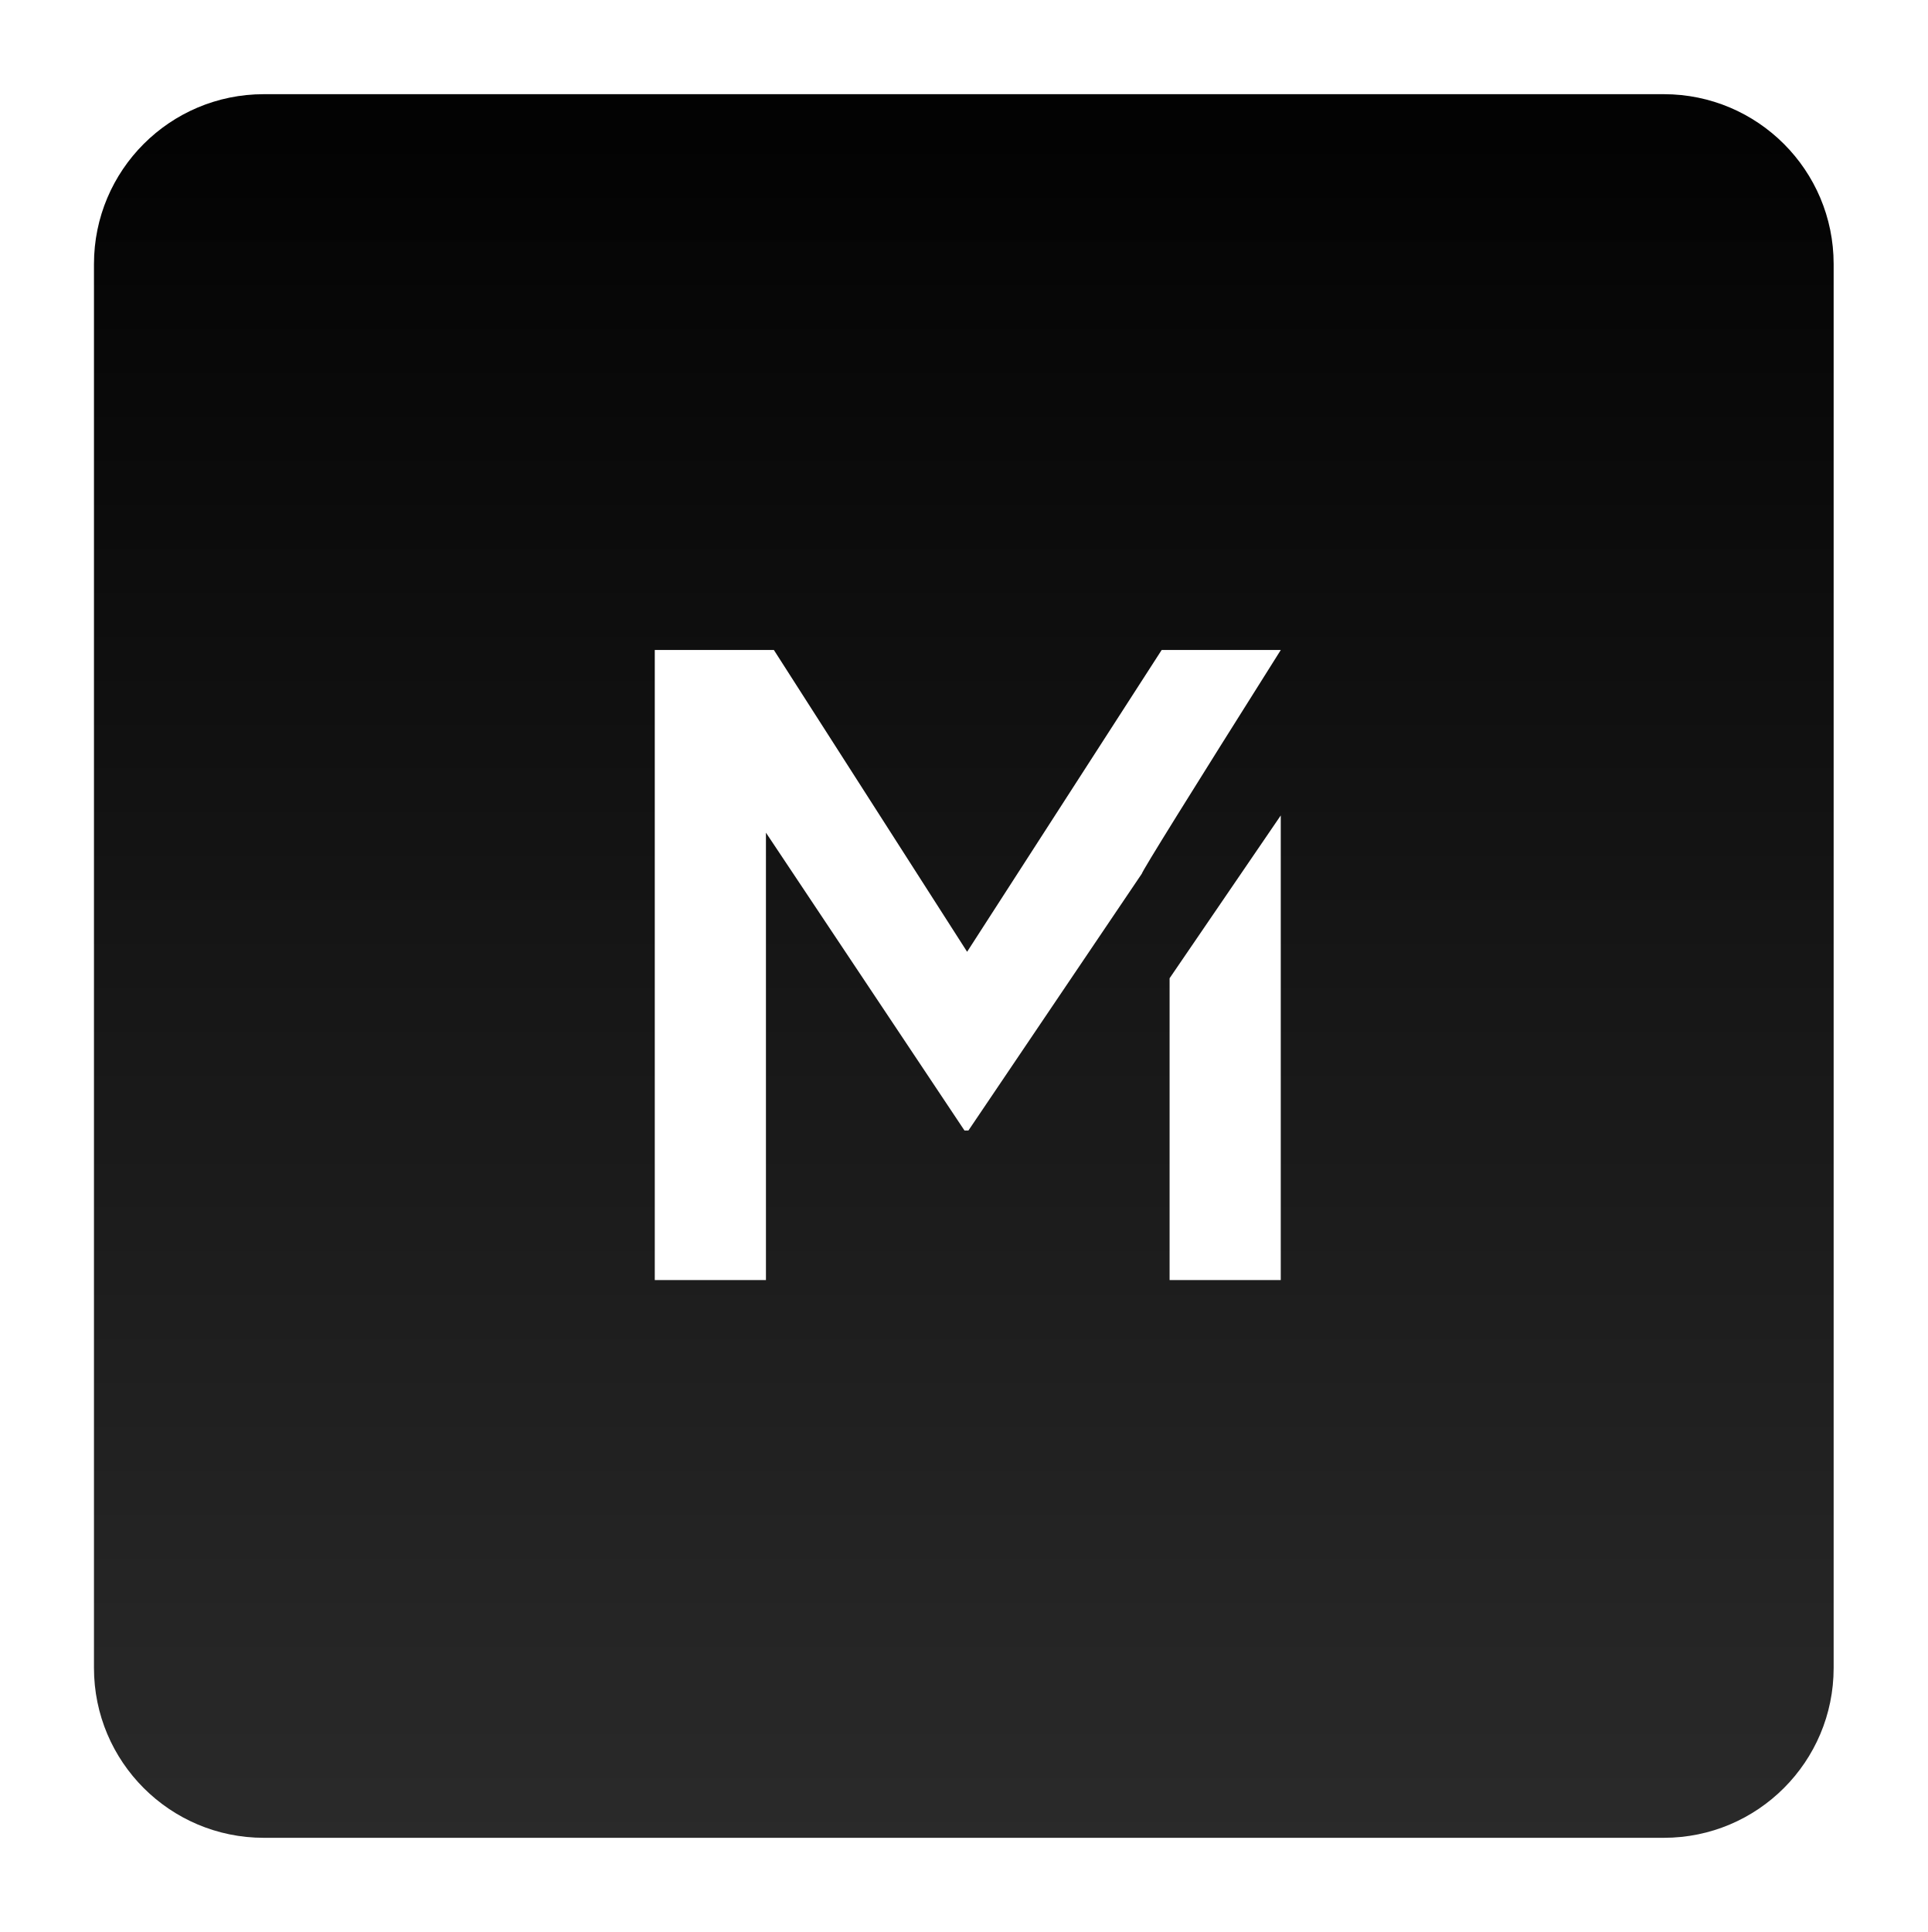
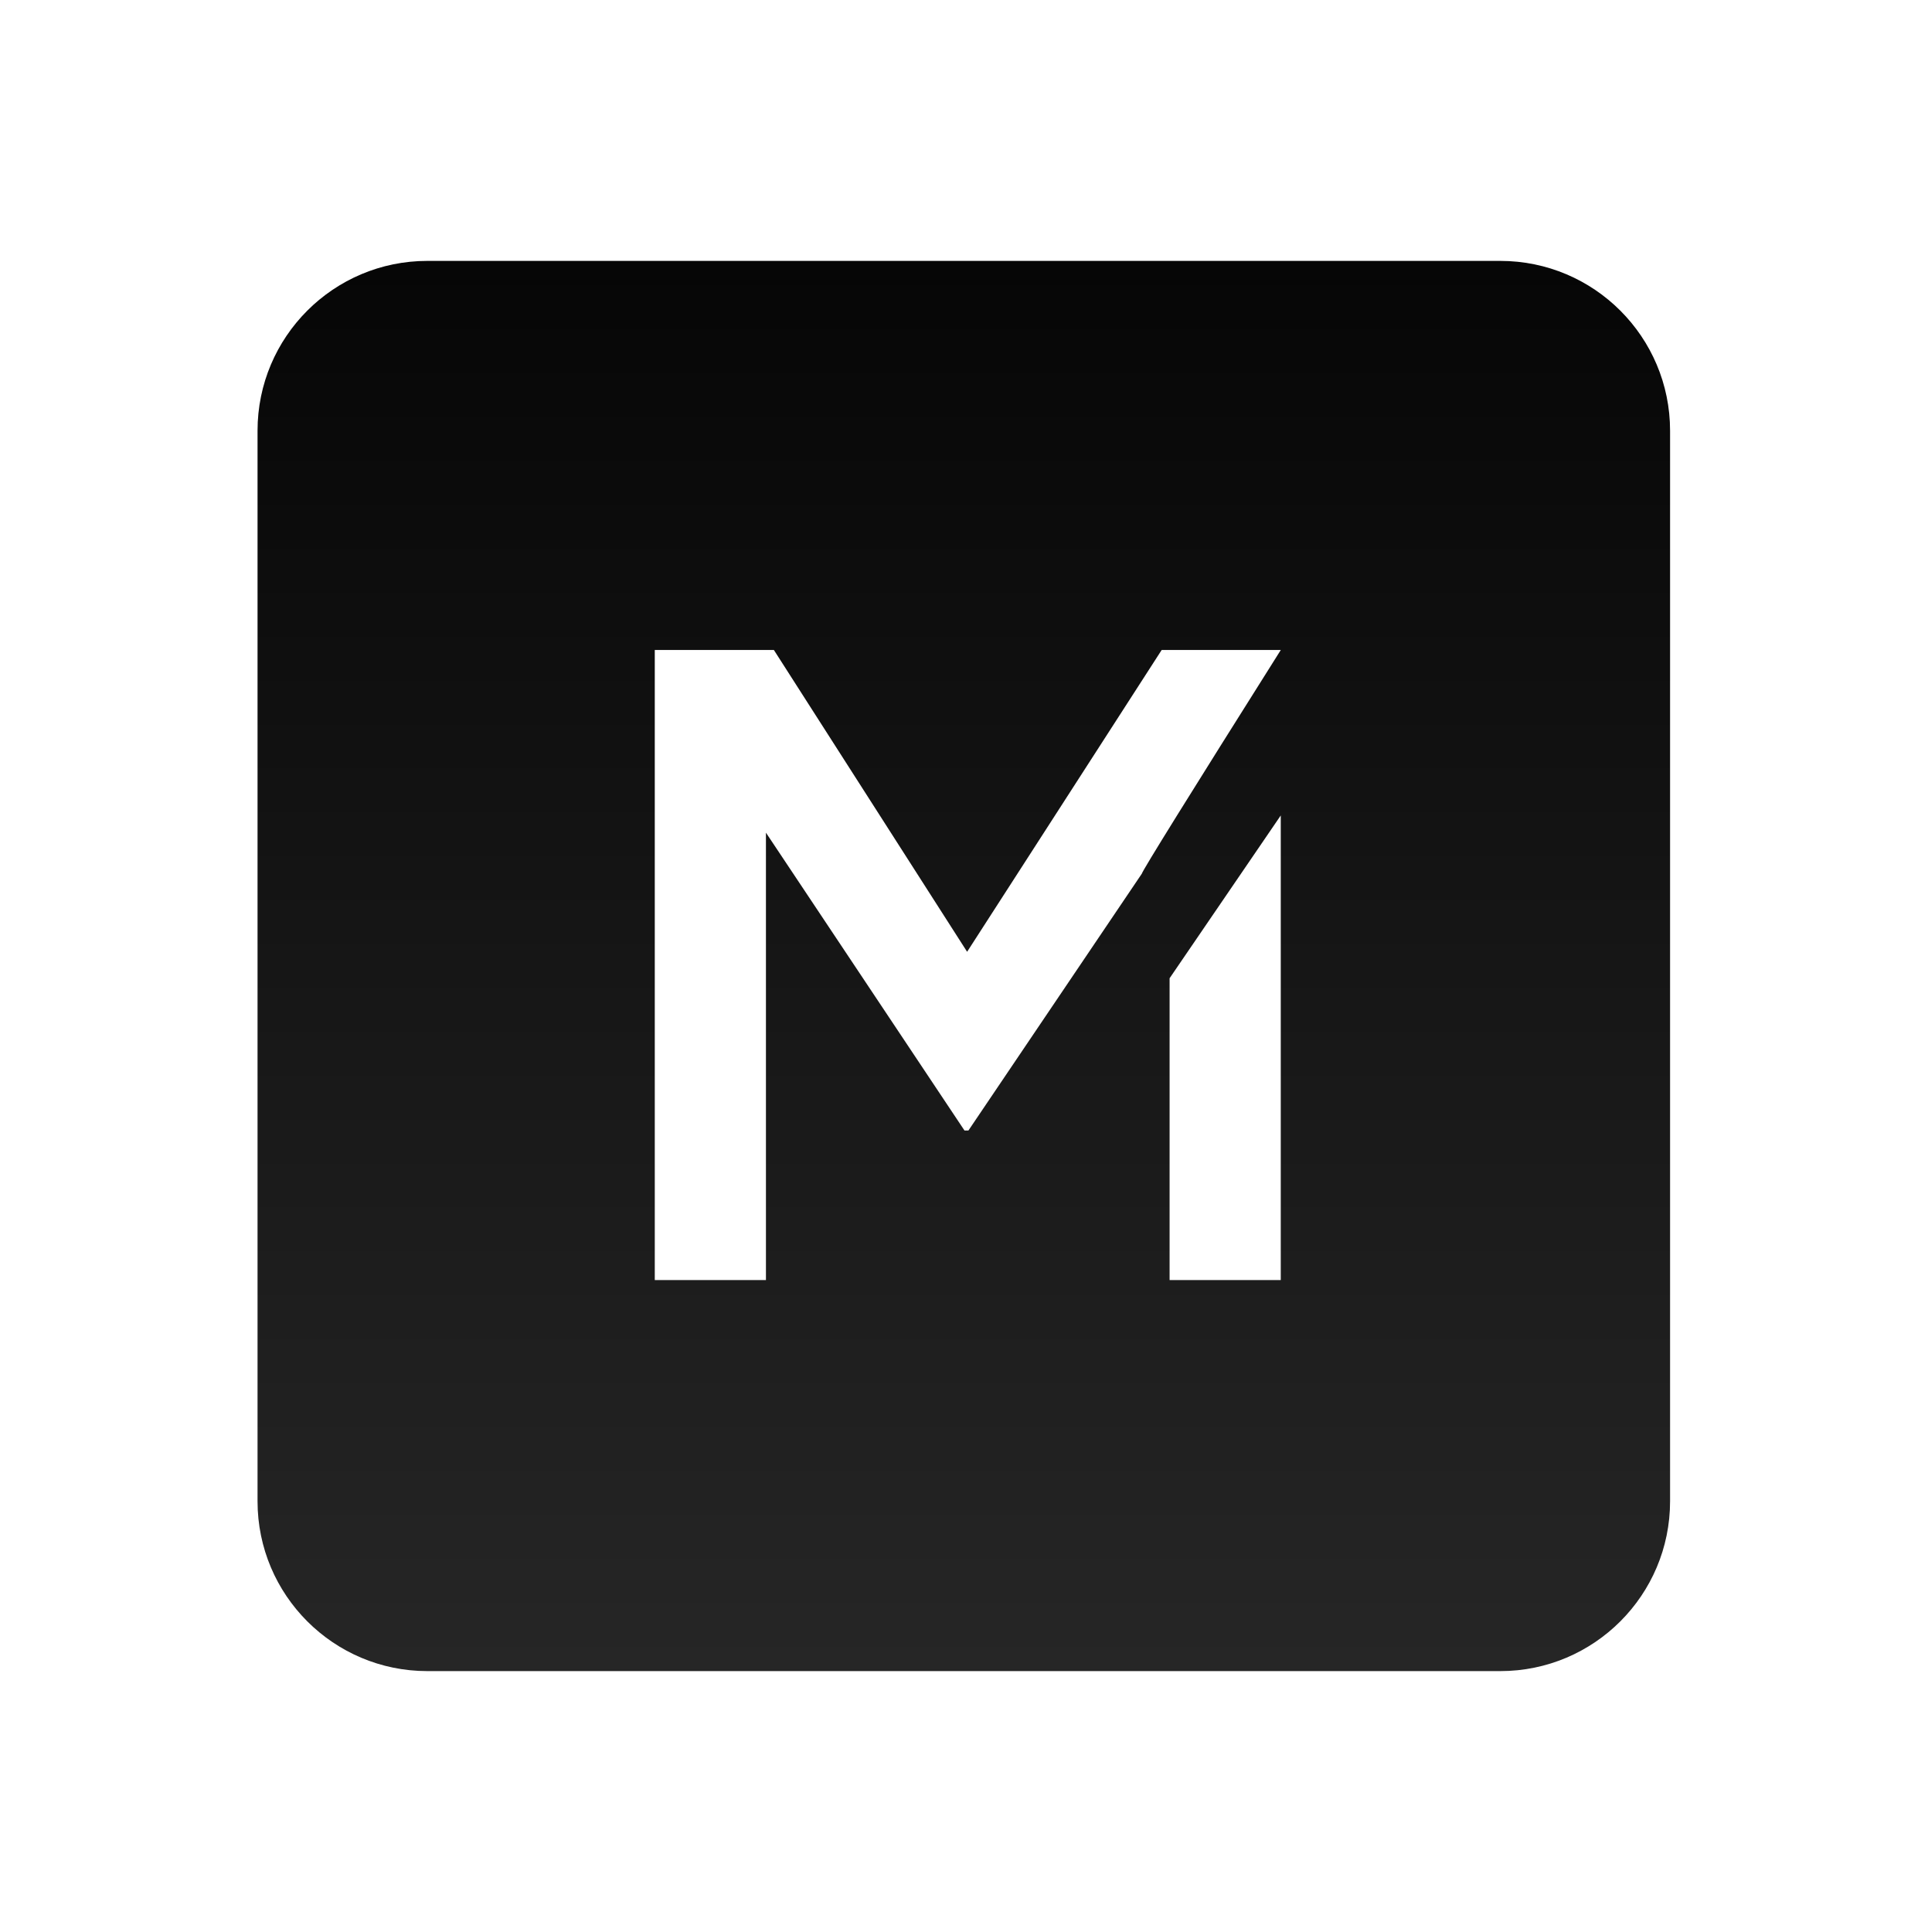
<svg xmlns="http://www.w3.org/2000/svg" version="1.1" width="454" height="455" viewBox="0 0 454 455" xml:space="preserve" style="border-radius:30px;overflow:hidden;">
  <defs>
    <linearGradient id="SVGID_104" gradientUnits="userSpaceOnUse" gradientTransform="matrix(1 0 0 1 0 0) matrix(1 0 0 1 -227 -227.5)" x1="227" y1="0" x2="227" y2="455">
      <stop offset="0%" style="stop-color:rgba(0, 0, 0, 1);" />
      <stop offset="100%" style="stop-color:rgba(44,44,44, 1);" />
    </linearGradient>
  </defs>
-   <rect transform="matrix(1 0 0 1 0 0) translate(227,227.5)" x="-204.868" y="-205.319" width="409.735" height="410.637" rx="40" ry="40" fill="url(#SVGID_104)" />
+   <rect transform="matrix(1 0 0 1 0 0) translate(227,227.5)" x="-166.343" y="-166.057" width="332.685" height="332.114" rx="40" ry="40" fill="url(#SVGID_104)" />
  <g transform="matrix(3.99 0 0 3.99 704.38 227.11)">
    <path style="stroke: none; stroke-width: 1; stroke-dasharray: none; stroke-linecap: butt; stroke-dashoffset: 0; stroke-linejoin: miter; stroke-miterlimit: 4; fill: rgb(255,255,255); fill-rule: nonzero; opacity: 1;" transform=" translate(-139.45, -19.96)" d="M 31.953 38.594 l 6.562 0 l 0 -27.422 l -6.562 9.609 l 0 17.813 z M 38.516 1.406 l -7.031 0 l -11.484 17.813 l -11.406 -17.813 l -7.031 0 l 0 37.188 l 6.562 0 l 0 -26.406 l 11.719 17.578 l 0.234 0 l 10.234 -15.156 c 0.052 -0.208 2.787 -4.609 8.203 -13.203 " stroke-linecap="round" />
  </g>
</svg>
